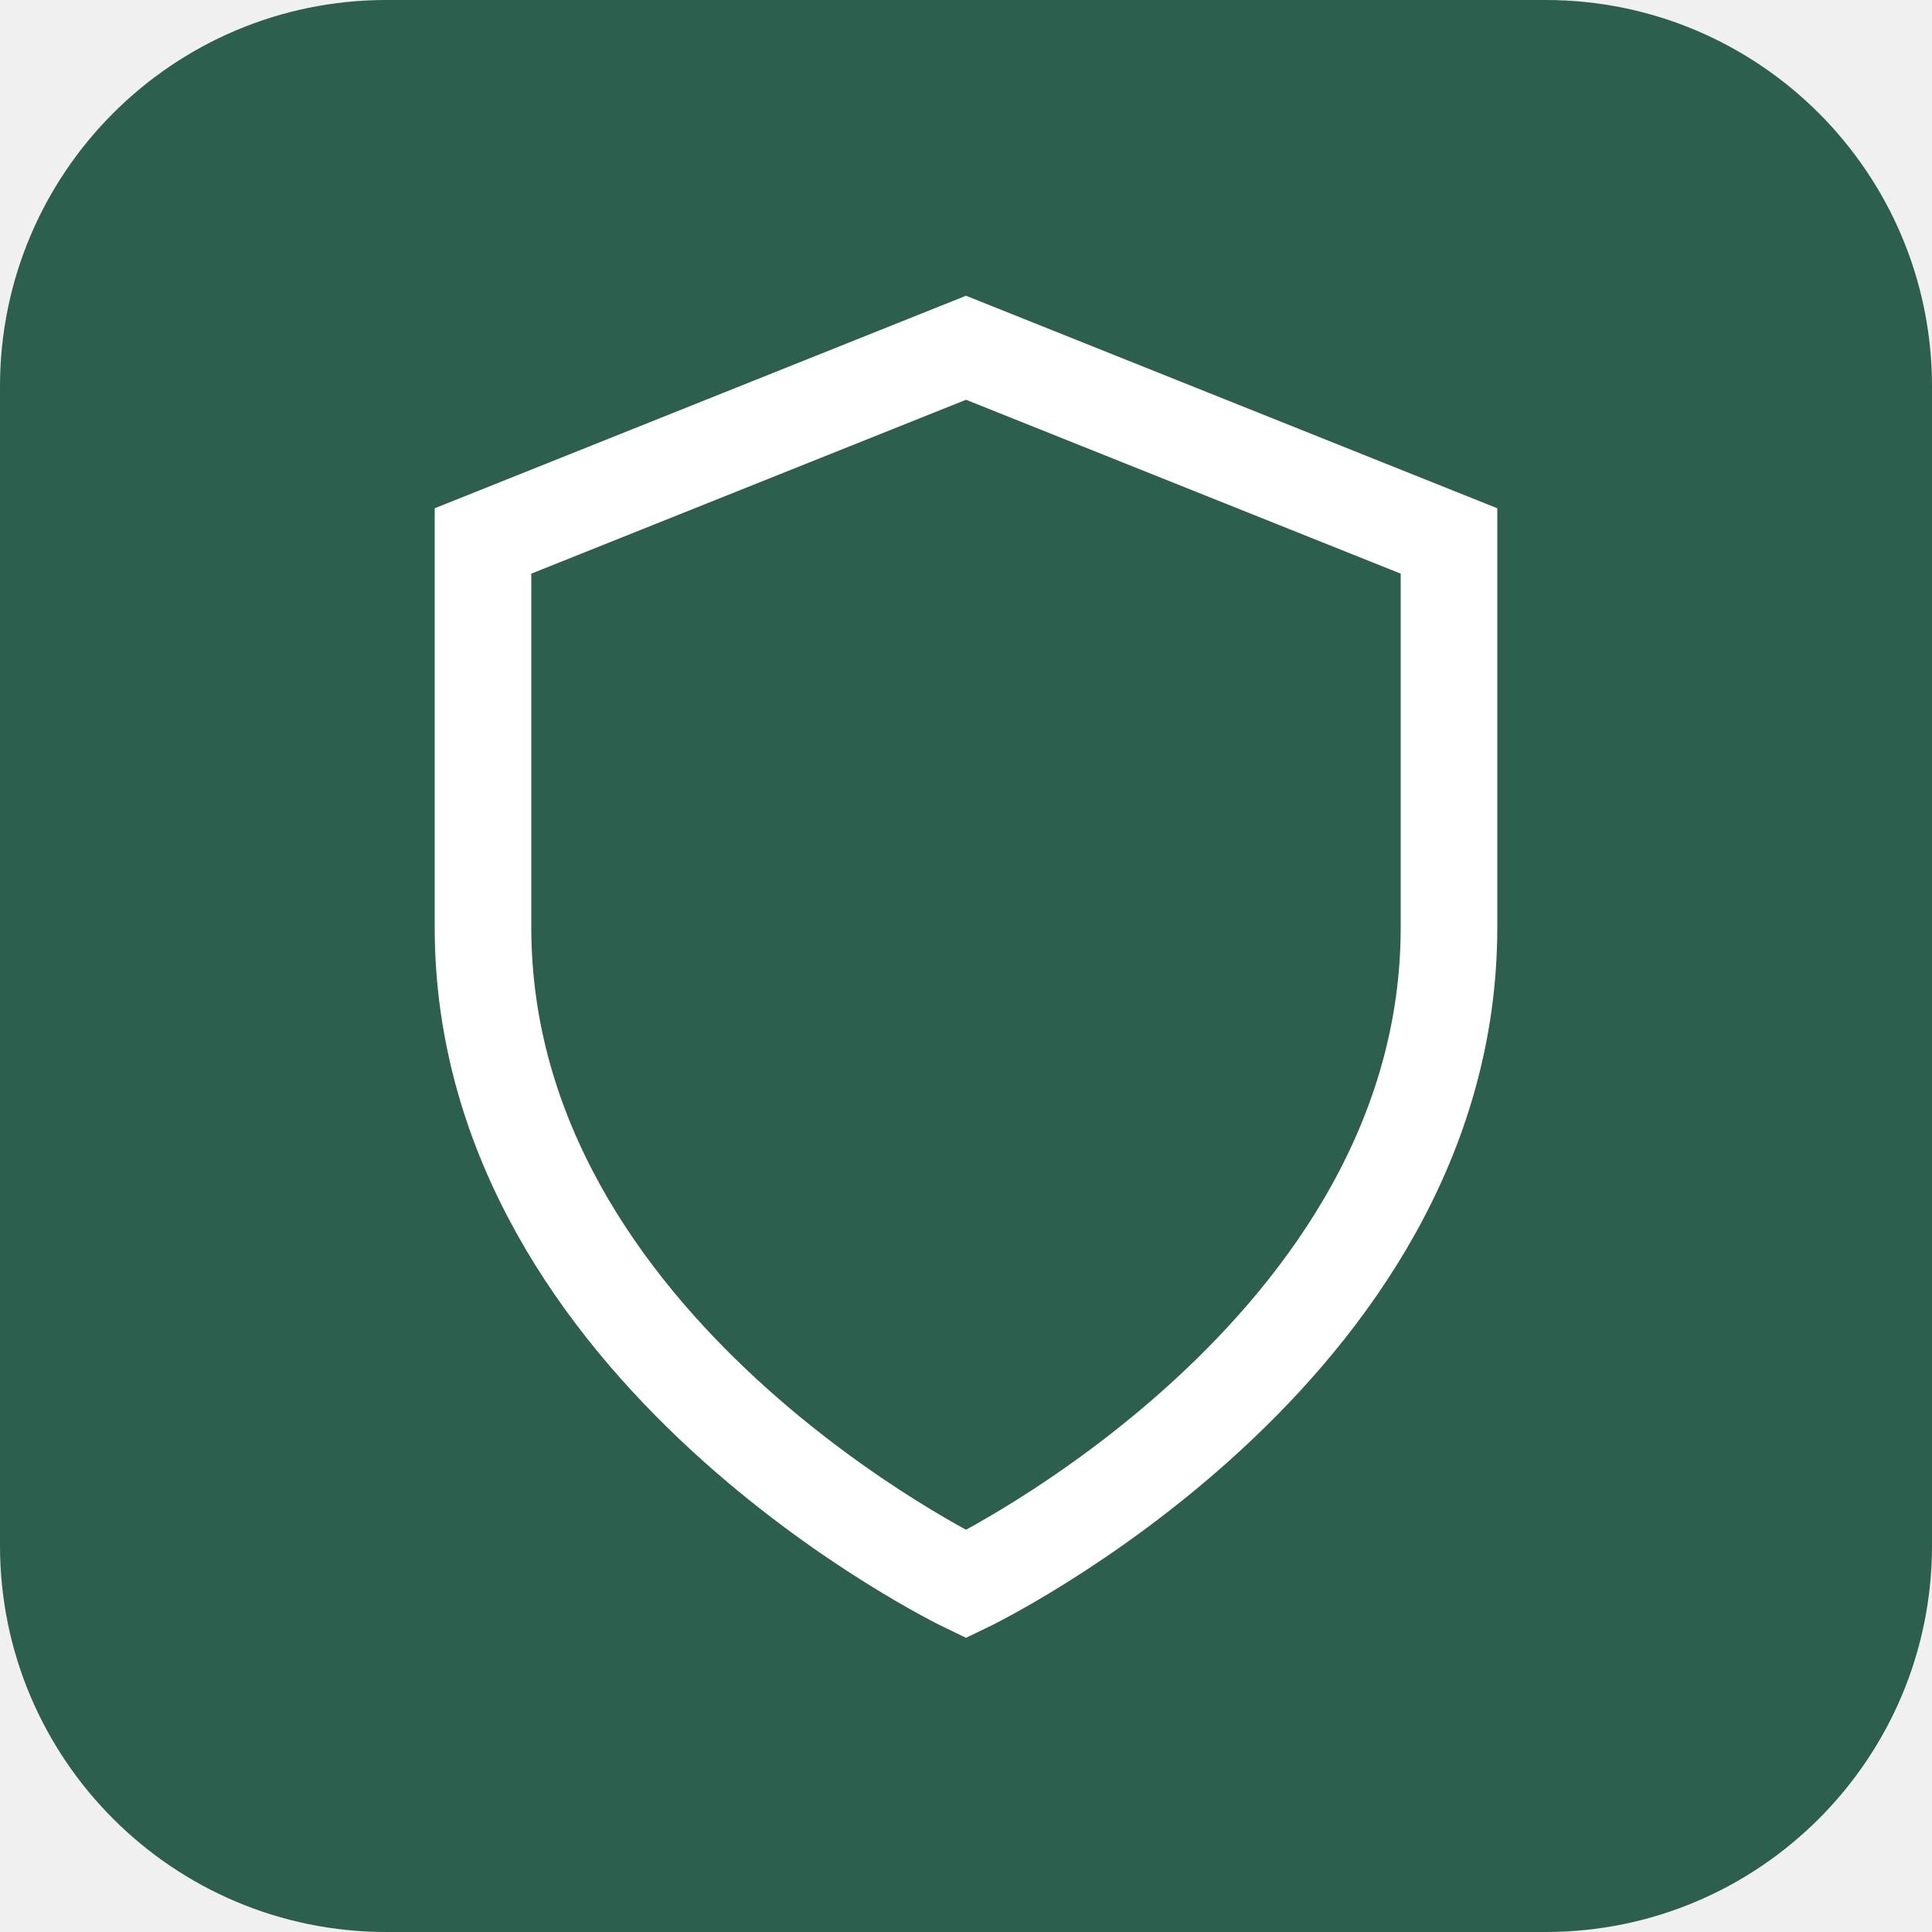
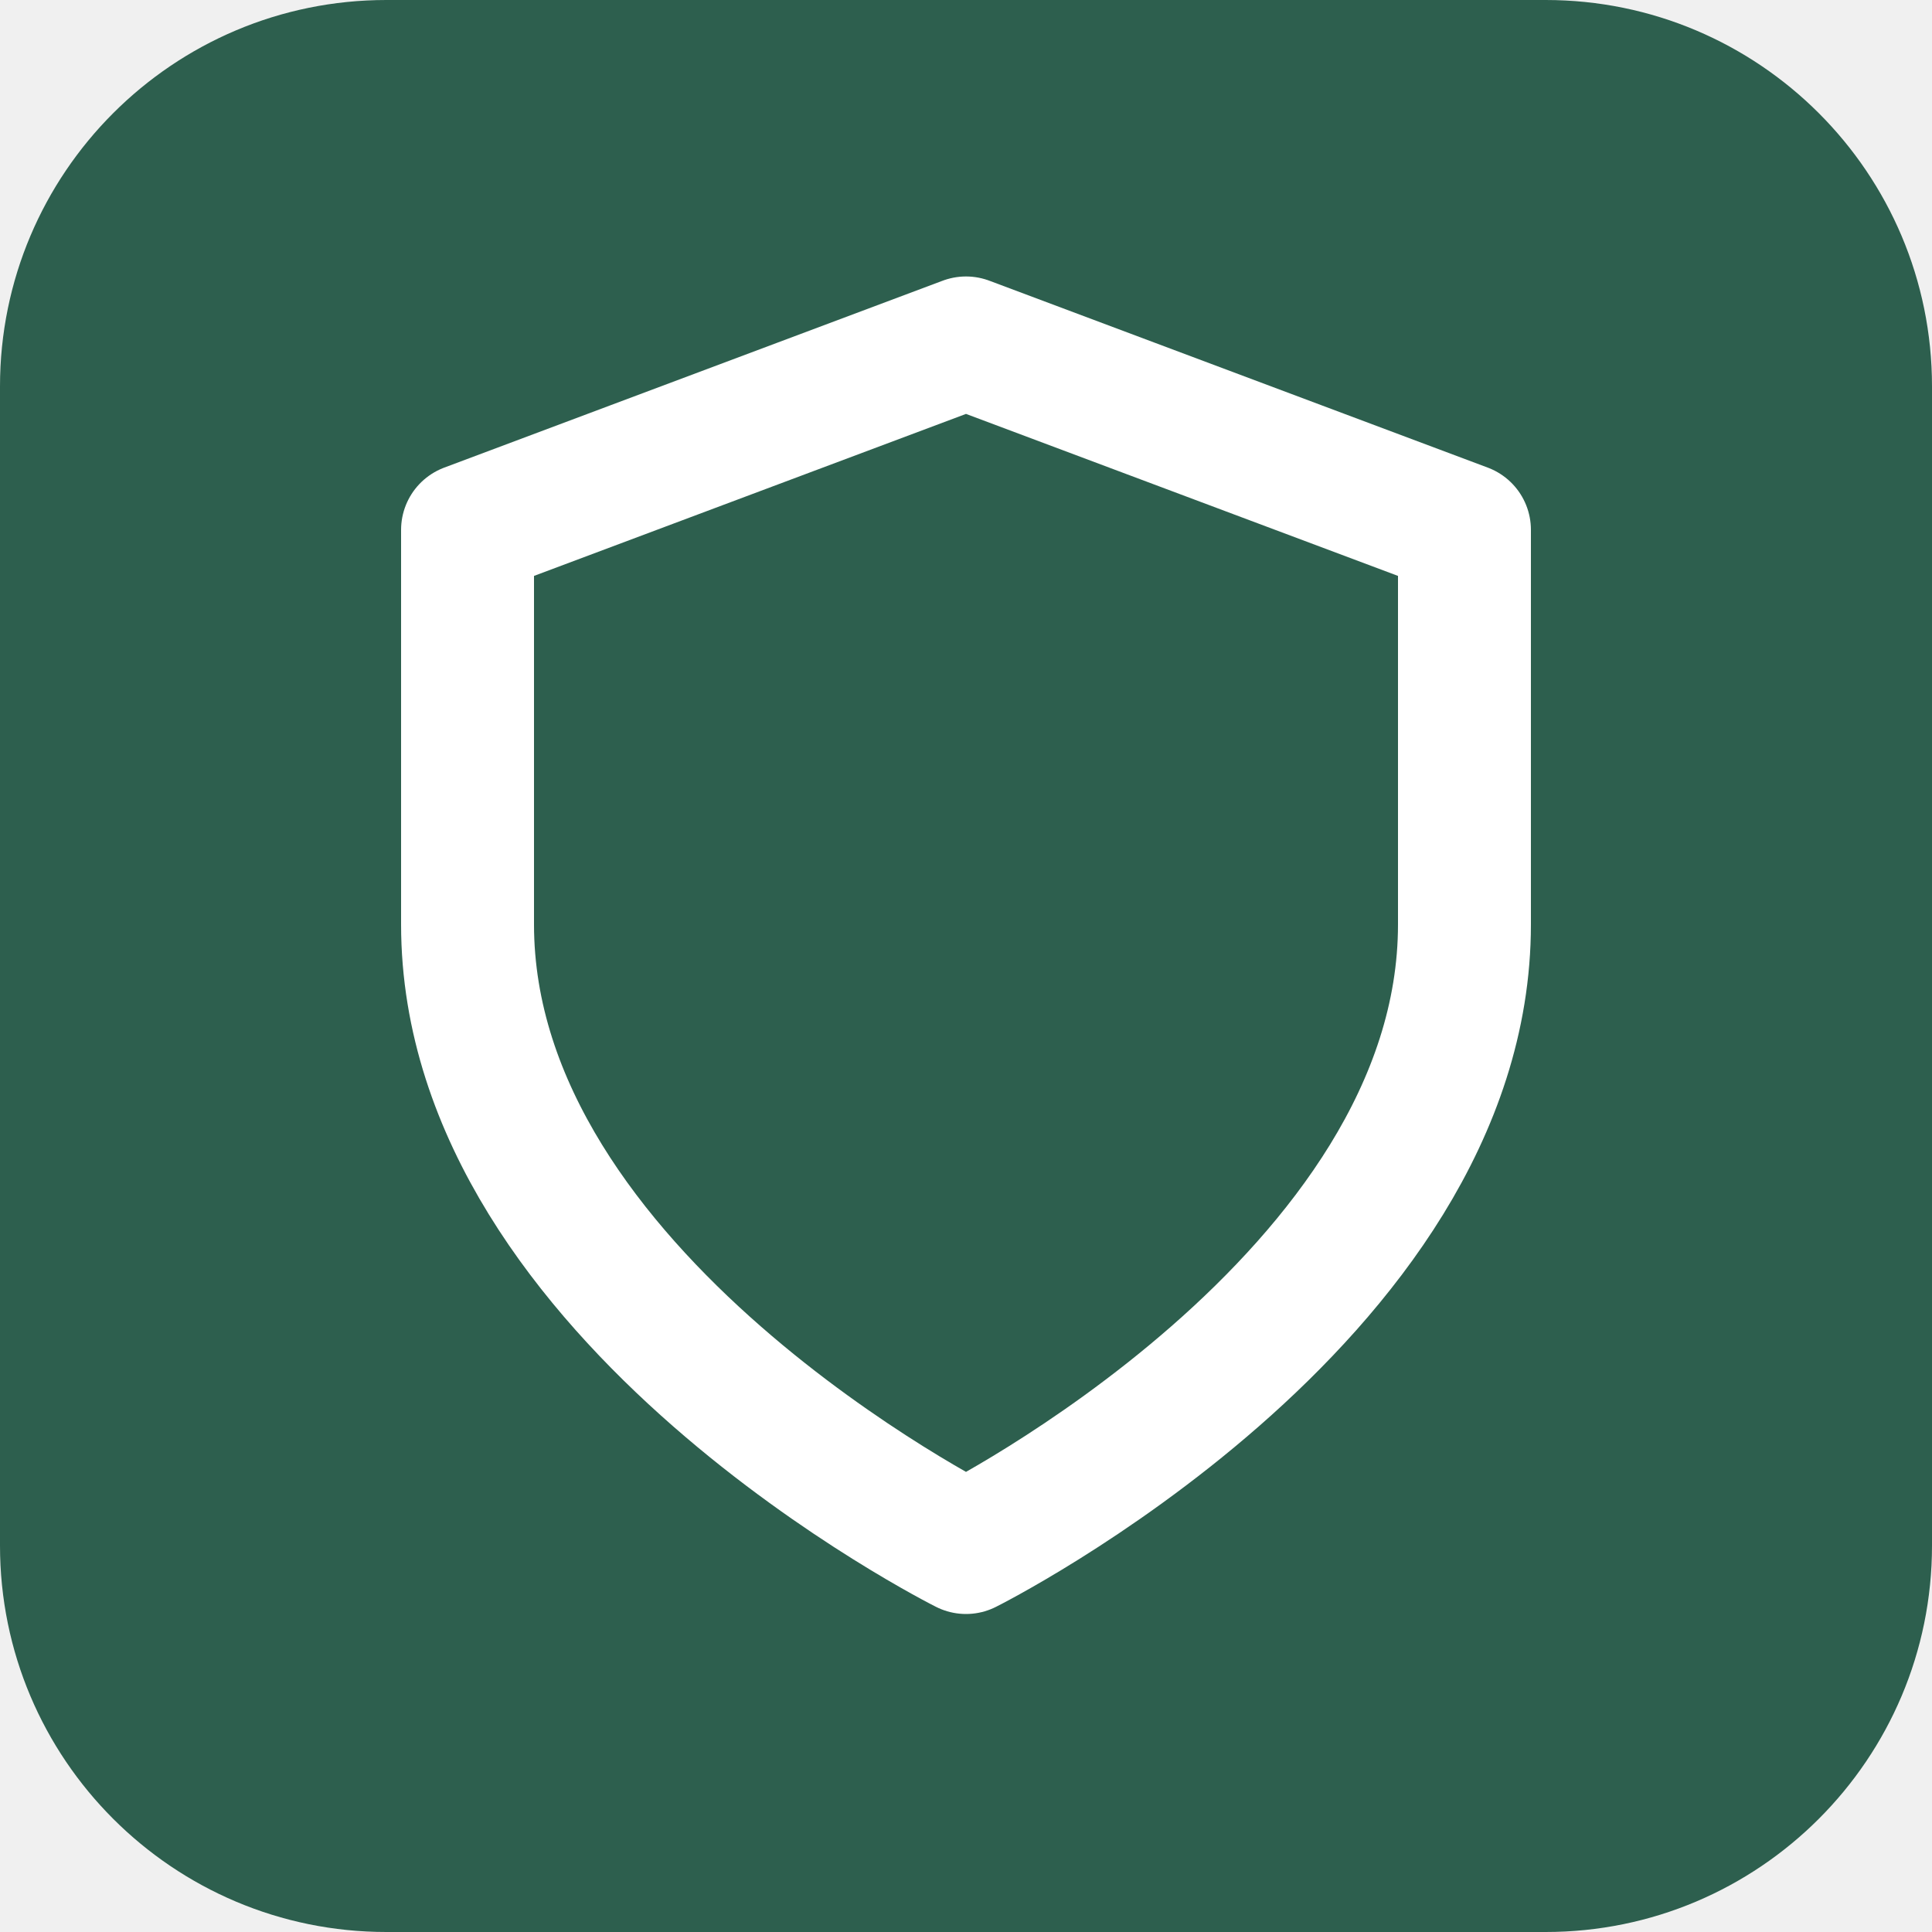
- <svg xmlns="http://www.w3.org/2000/svg" width="100" height="100" viewBox="0 0 100 100">
+ <svg xmlns="http://www.w3.org/2000/svg" width="100" height="100" viewBox="0 0 100 100" fill="none">
  <rect width="100" height="100" rx="20" fill="#2d5f4e" />
-   <path d="M50 82C50 82 75 70 75 48V28L50 18L25 28V48C25 70 50 82 50 82Z" fill="none" stroke="white" stroke-width="5" />
+   <g transform="translate(50 50) scale(0.86) translate(-50 -50)">
+     <path d="M50 85C50 85 80 70 80 47.5V23.75L50 12.5L20 23.75V47.5C20 70 50 85 50 85Z" stroke="white" stroke-width="8" stroke-linecap="round" stroke-linejoin="round" />
+   </g>
</svg>
